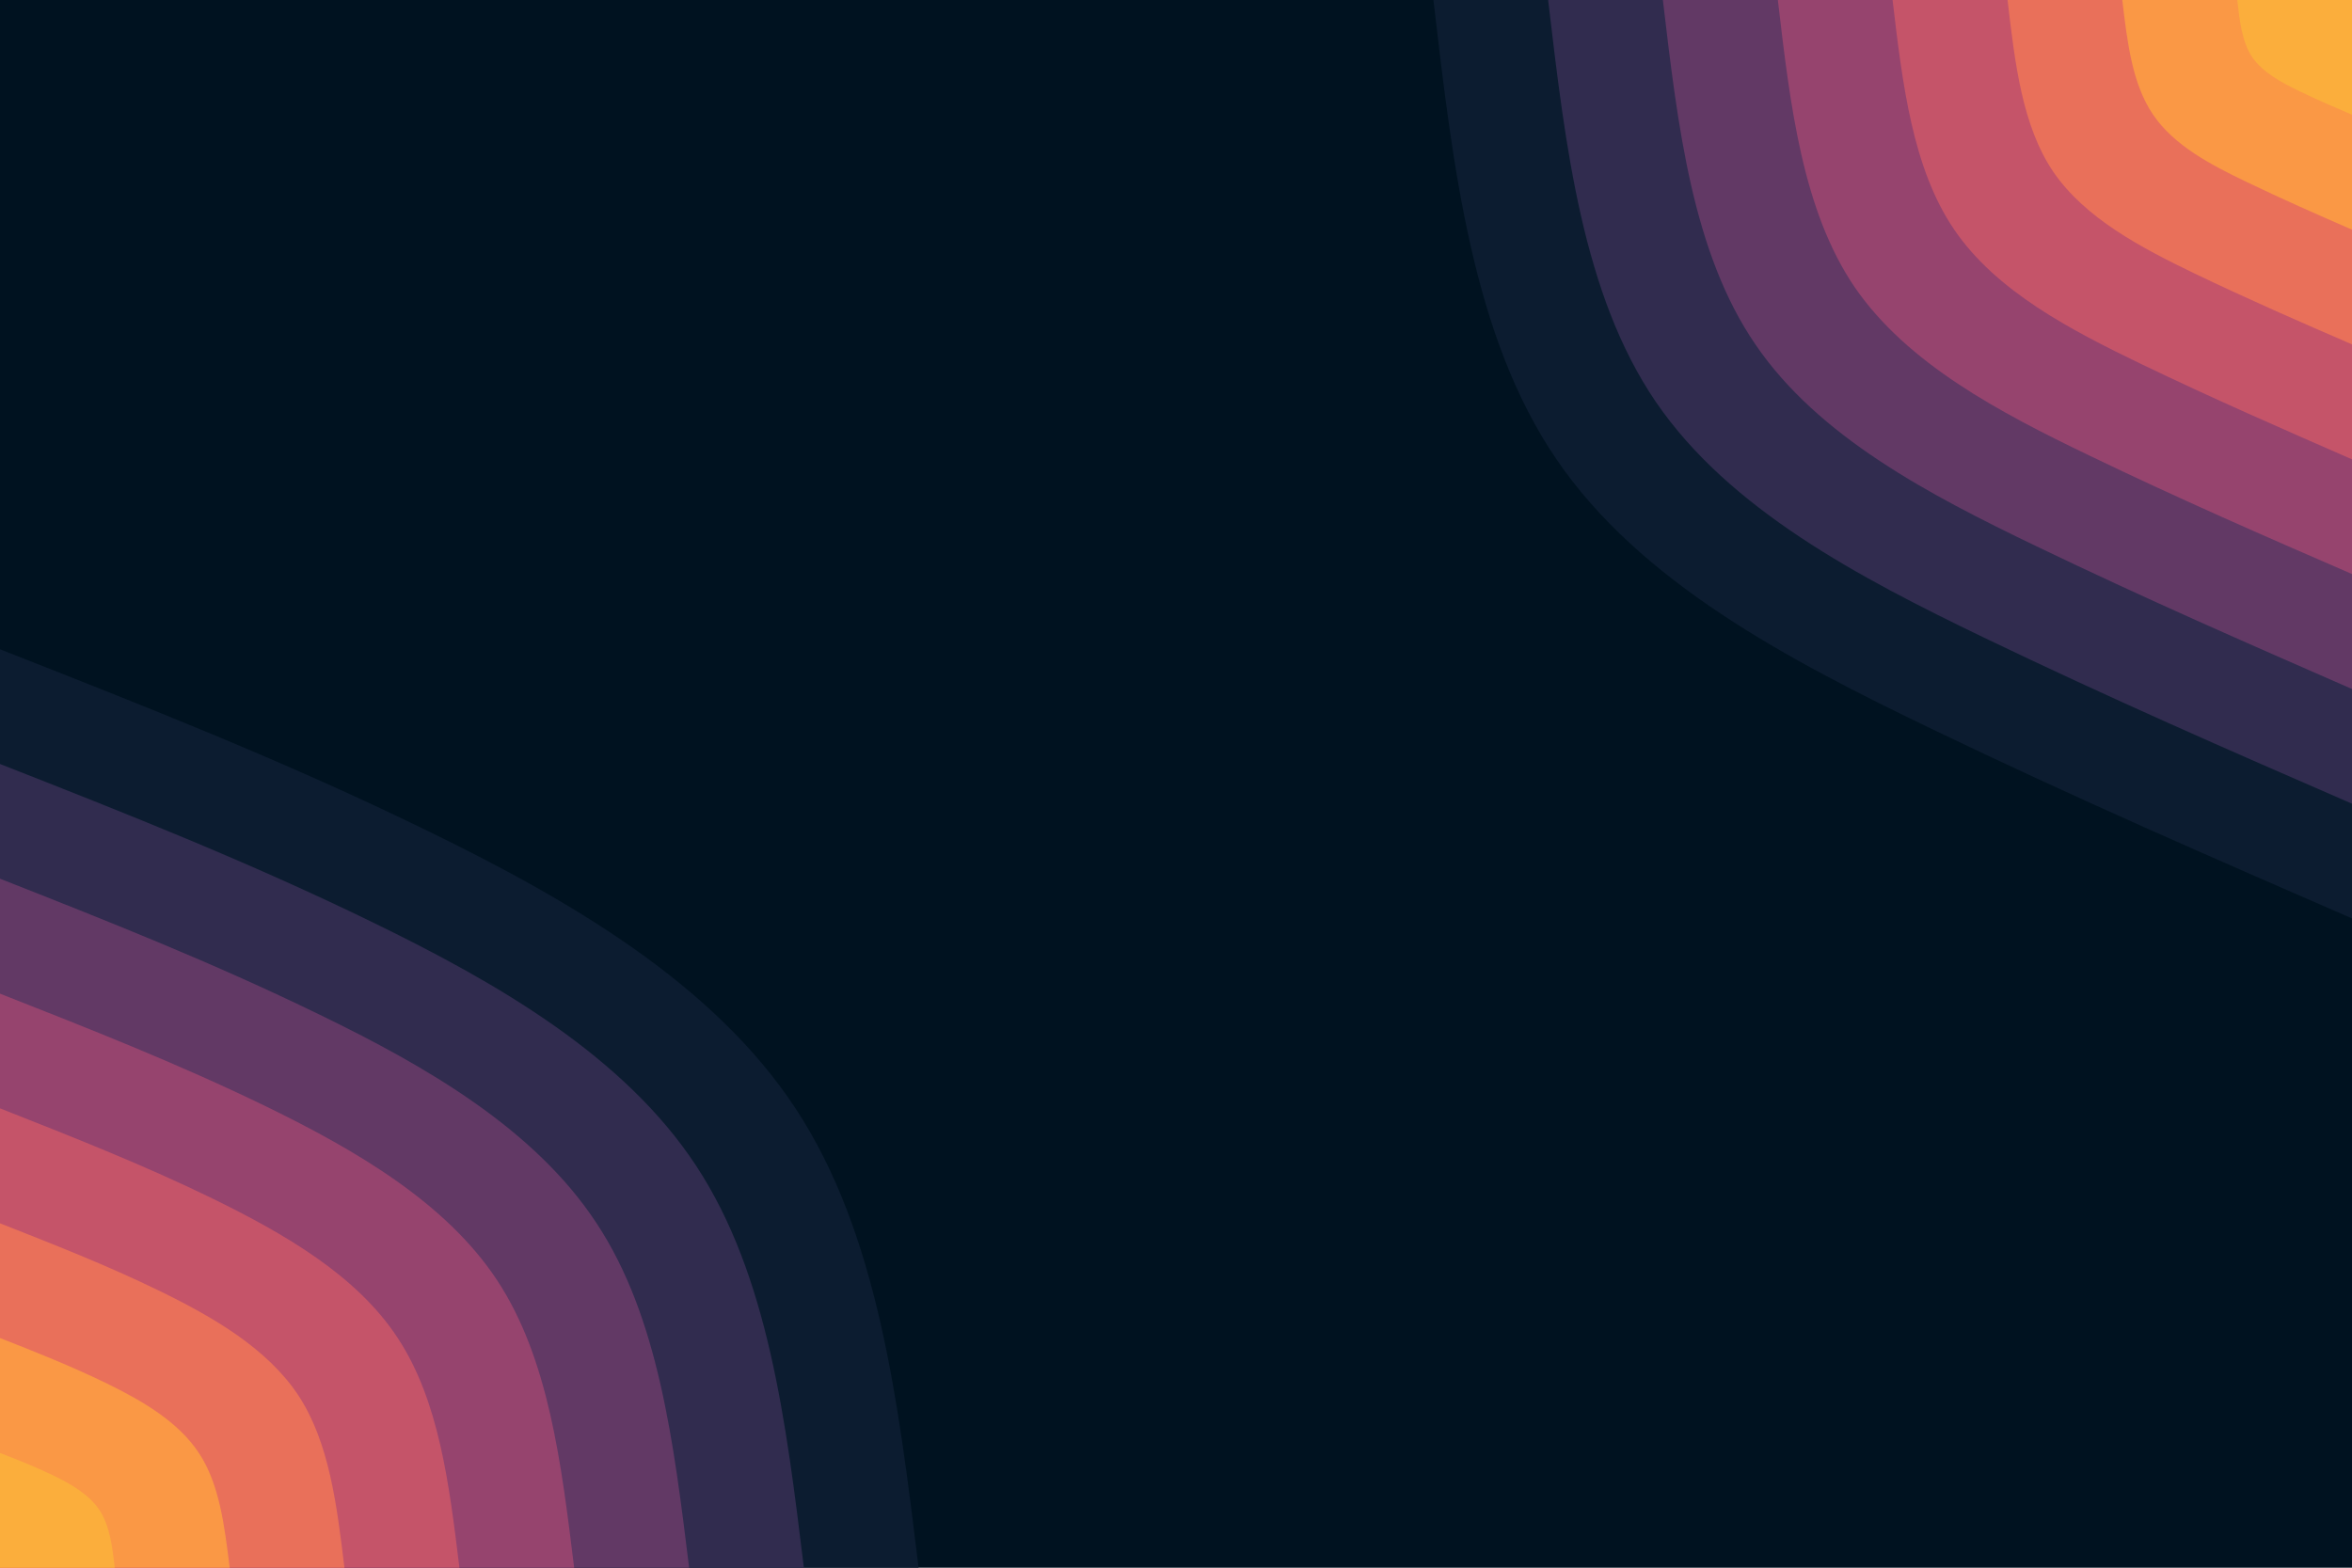
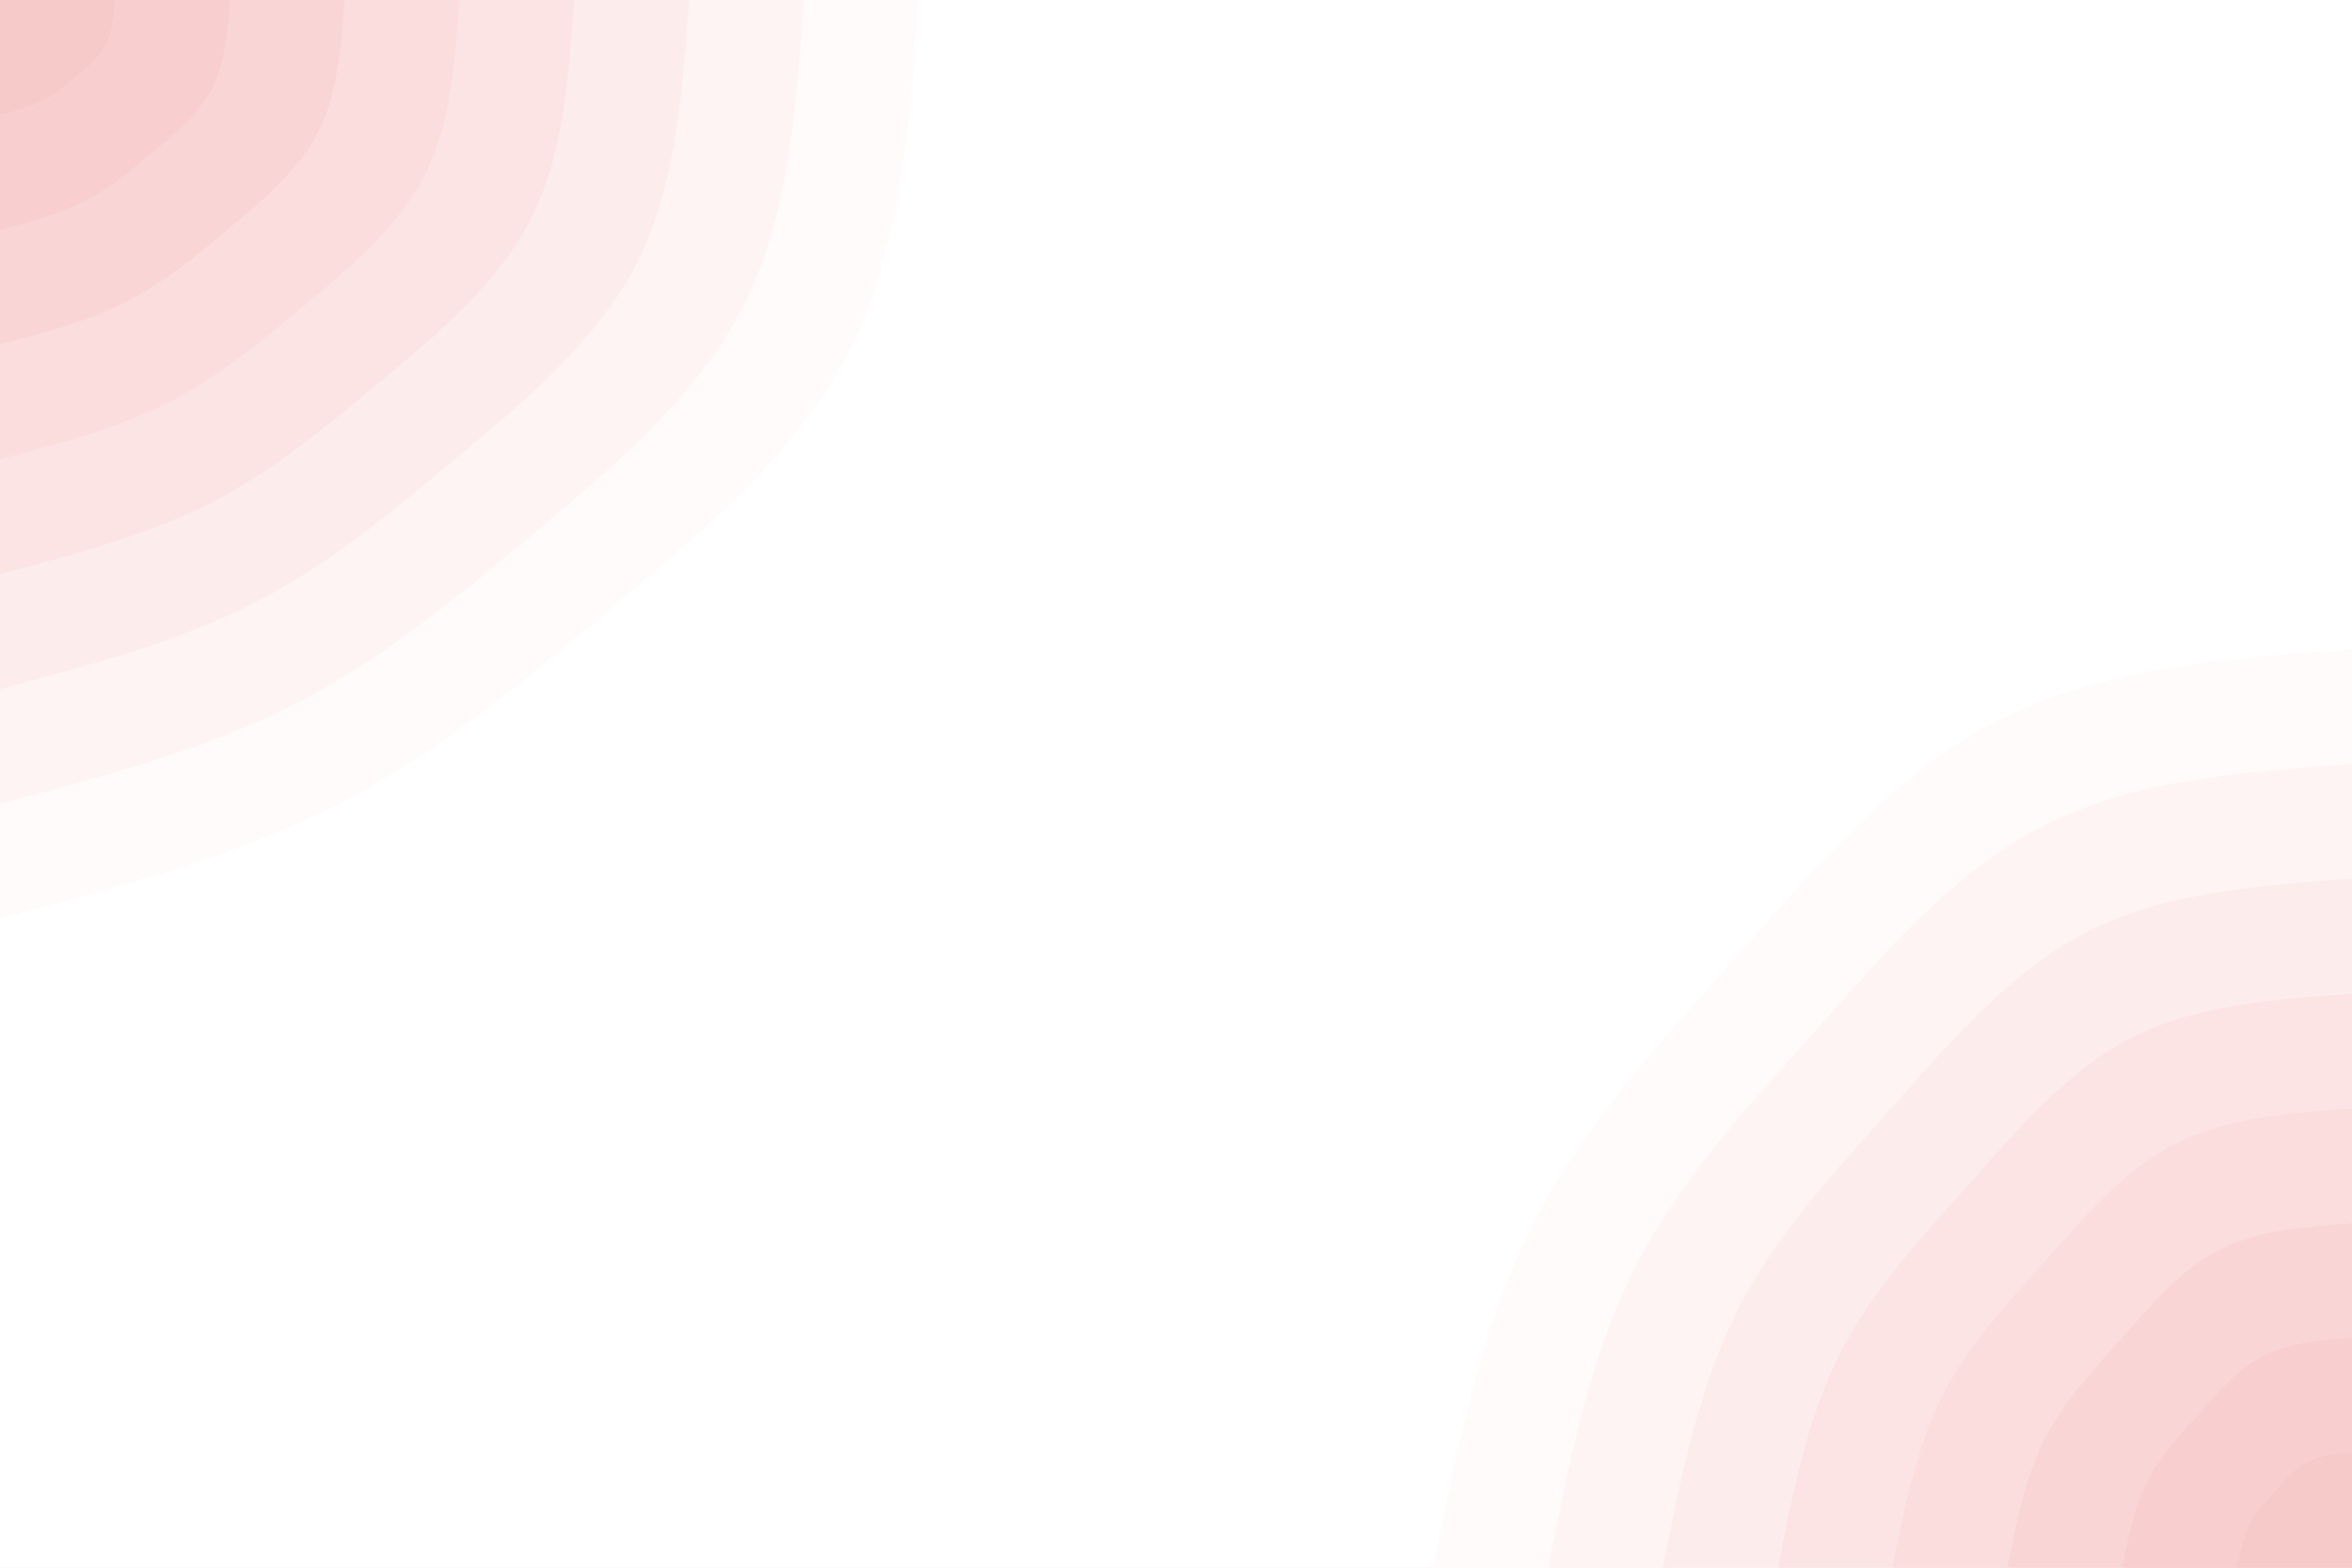
<svg xmlns="http://www.w3.org/2000/svg" id="visual" viewBox="0 0 900 600" width="900" height="600" version="1.1">
-   <rect x="0" y="0" width="900" height="600" fill="#001220" />
+   <rect x="0" y="0" width="900" height="600" fill="#ffffff" />
  <defs>
-     <linearGradient id="grad1_0" x1="33.3%" y1="0%" x2="100%" y2="100%">
-       <stop offset="20%" stop-color="#fbae3c" stop-opacity="1" />
-       <stop offset="80%" stop-color="#fbae3c" stop-opacity="1" />
+     <linearGradient id="grad1_0" x1="33.3%" y1="100%" x2="100%" y2="0%">
+       <stop offset="20%" stop-color="#f7caca" stop-opacity="1" />
+       <stop offset="80%" stop-color="#f7caca" stop-opacity="1" />
    </linearGradient>
  </defs>
  <defs>
-     <linearGradient id="grad1_1" x1="33.3%" y1="0%" x2="100%" y2="100%">
-       <stop offset="20%" stop-color="#fbae3c" stop-opacity="1" />
-       <stop offset="80%" stop-color="#f48350" stop-opacity="1" />
+     <linearGradient id="grad1_1" x1="33.3%" y1="100%" x2="100%" y2="0%">
+       <stop offset="20%" stop-color="#f7caca" stop-opacity="1" />
+       <stop offset="80%" stop-color="#f9d2d1" stop-opacity="1" />
    </linearGradient>
  </defs>
  <defs>
-     <linearGradient id="grad1_2" x1="33.3%" y1="0%" x2="100%" y2="100%">
-       <stop offset="20%" stop-color="#d96162" stop-opacity="1" />
-       <stop offset="80%" stop-color="#f48350" stop-opacity="1" />
+     <linearGradient id="grad1_2" x1="33.3%" y1="100%" x2="100%" y2="0%">
+       <stop offset="20%" stop-color="#fad9d9" stop-opacity="1" />
+       <stop offset="80%" stop-color="#f9d2d1" stop-opacity="1" />
    </linearGradient>
  </defs>
  <defs>
-     <linearGradient id="grad1_3" x1="33.3%" y1="0%" x2="100%" y2="100%">
-       <stop offset="20%" stop-color="#d96162" stop-opacity="1" />
-       <stop offset="80%" stop-color="#af4b6d" stop-opacity="1" />
+     <linearGradient id="grad1_3" x1="33.3%" y1="100%" x2="100%" y2="0%">
+       <stop offset="20%" stop-color="#fad9d9" stop-opacity="1" />
+       <stop offset="80%" stop-color="#fbe1e0" stop-opacity="1" />
    </linearGradient>
  </defs>
  <defs>
-     <linearGradient id="grad1_4" x1="33.3%" y1="0%" x2="100%" y2="100%">
-       <stop offset="20%" stop-color="#7c3e6b" stop-opacity="1" />
-       <stop offset="80%" stop-color="#af4b6d" stop-opacity="1" />
+     <linearGradient id="grad1_4" x1="33.3%" y1="100%" x2="100%" y2="0%">
+       <stop offset="20%" stop-color="#fce8e8" stop-opacity="1" />
+       <stop offset="80%" stop-color="#fbe1e0" stop-opacity="1" />
    </linearGradient>
  </defs>
  <defs>
-     <linearGradient id="grad1_5" x1="33.3%" y1="0%" x2="100%" y2="100%">
-       <stop offset="20%" stop-color="#7c3e6b" stop-opacity="1" />
-       <stop offset="80%" stop-color="#49335c" stop-opacity="1" />
+     <linearGradient id="grad1_5" x1="33.3%" y1="100%" x2="100%" y2="0%">
+       <stop offset="20%" stop-color="#fce8e8" stop-opacity="1" />
+       <stop offset="80%" stop-color="#fdf0f0" stop-opacity="1" />
    </linearGradient>
  </defs>
  <defs>
-     <linearGradient id="grad1_6" x1="33.3%" y1="0%" x2="100%" y2="100%">
-       <stop offset="20%" stop-color="#1d2540" stop-opacity="1" />
-       <stop offset="80%" stop-color="#49335c" stop-opacity="1" />
+     <linearGradient id="grad1_6" x1="33.3%" y1="100%" x2="100%" y2="0%">
+       <stop offset="20%" stop-color="#fef7f7" stop-opacity="1" />
+       <stop offset="80%" stop-color="#fdf0f0" stop-opacity="1" />
    </linearGradient>
  </defs>
  <defs>
-     <linearGradient id="grad1_7" x1="33.3%" y1="0%" x2="100%" y2="100%">
-       <stop offset="20%" stop-color="#1d2540" stop-opacity="1" />
-       <stop offset="80%" stop-color="#001220" stop-opacity="1" />
+     <linearGradient id="grad1_7" x1="33.3%" y1="100%" x2="100%" y2="0%">
+       <stop offset="20%" stop-color="#fef7f7" stop-opacity="1" />
+       <stop offset="80%" stop-color="#ffffff" stop-opacity="1" />
    </linearGradient>
  </defs>
  <defs>
-     <linearGradient id="grad2_0" x1="0%" y1="0%" x2="66.7%" y2="100%">
-       <stop offset="20%" stop-color="#fbae3c" stop-opacity="1" />
-       <stop offset="80%" stop-color="#fbae3c" stop-opacity="1" />
+     <linearGradient id="grad2_0" x1="0%" y1="100%" x2="66.7%" y2="0%">
+       <stop offset="20%" stop-color="#f7caca" stop-opacity="1" />
+       <stop offset="80%" stop-color="#f7caca" stop-opacity="1" />
    </linearGradient>
  </defs>
  <defs>
-     <linearGradient id="grad2_1" x1="0%" y1="0%" x2="66.7%" y2="100%">
-       <stop offset="20%" stop-color="#f48350" stop-opacity="1" />
-       <stop offset="80%" stop-color="#fbae3c" stop-opacity="1" />
+     <linearGradient id="grad2_1" x1="0%" y1="100%" x2="66.7%" y2="0%">
+       <stop offset="20%" stop-color="#f9d2d1" stop-opacity="1" />
+       <stop offset="80%" stop-color="#f7caca" stop-opacity="1" />
    </linearGradient>
  </defs>
  <defs>
-     <linearGradient id="grad2_2" x1="0%" y1="0%" x2="66.7%" y2="100%">
-       <stop offset="20%" stop-color="#f48350" stop-opacity="1" />
-       <stop offset="80%" stop-color="#d96162" stop-opacity="1" />
+     <linearGradient id="grad2_2" x1="0%" y1="100%" x2="66.7%" y2="0%">
+       <stop offset="20%" stop-color="#f9d2d1" stop-opacity="1" />
+       <stop offset="80%" stop-color="#fad9d9" stop-opacity="1" />
    </linearGradient>
  </defs>
  <defs>
-     <linearGradient id="grad2_3" x1="0%" y1="0%" x2="66.7%" y2="100%">
-       <stop offset="20%" stop-color="#af4b6d" stop-opacity="1" />
-       <stop offset="80%" stop-color="#d96162" stop-opacity="1" />
+     <linearGradient id="grad2_3" x1="0%" y1="100%" x2="66.7%" y2="0%">
+       <stop offset="20%" stop-color="#fbe1e0" stop-opacity="1" />
+       <stop offset="80%" stop-color="#fad9d9" stop-opacity="1" />
    </linearGradient>
  </defs>
  <defs>
-     <linearGradient id="grad2_4" x1="0%" y1="0%" x2="66.7%" y2="100%">
-       <stop offset="20%" stop-color="#af4b6d" stop-opacity="1" />
-       <stop offset="80%" stop-color="#7c3e6b" stop-opacity="1" />
+     <linearGradient id="grad2_4" x1="0%" y1="100%" x2="66.7%" y2="0%">
+       <stop offset="20%" stop-color="#fbe1e0" stop-opacity="1" />
+       <stop offset="80%" stop-color="#fce8e8" stop-opacity="1" />
    </linearGradient>
  </defs>
  <defs>
-     <linearGradient id="grad2_5" x1="0%" y1="0%" x2="66.7%" y2="100%">
-       <stop offset="20%" stop-color="#49335c" stop-opacity="1" />
-       <stop offset="80%" stop-color="#7c3e6b" stop-opacity="1" />
+     <linearGradient id="grad2_5" x1="0%" y1="100%" x2="66.7%" y2="0%">
+       <stop offset="20%" stop-color="#fdf0f0" stop-opacity="1" />
+       <stop offset="80%" stop-color="#fce8e8" stop-opacity="1" />
    </linearGradient>
  </defs>
  <defs>
-     <linearGradient id="grad2_6" x1="0%" y1="0%" x2="66.7%" y2="100%">
-       <stop offset="20%" stop-color="#49335c" stop-opacity="1" />
-       <stop offset="80%" stop-color="#1d2540" stop-opacity="1" />
+     <linearGradient id="grad2_6" x1="0%" y1="100%" x2="66.7%" y2="0%">
+       <stop offset="20%" stop-color="#fdf0f0" stop-opacity="1" />
+       <stop offset="80%" stop-color="#fef7f7" stop-opacity="1" />
    </linearGradient>
  </defs>
  <defs>
-     <linearGradient id="grad2_7" x1="0%" y1="0%" x2="66.7%" y2="100%">
-       <stop offset="20%" stop-color="#001220" stop-opacity="1" />
-       <stop offset="80%" stop-color="#1d2540" stop-opacity="1" />
+     <linearGradient id="grad2_7" x1="0%" y1="100%" x2="66.7%" y2="0%">
+       <stop offset="20%" stop-color="#ffffff" stop-opacity="1" />
+       <stop offset="80%" stop-color="#fef7f7" stop-opacity="1" />
    </linearGradient>
  </defs>
-   <g transform="translate(900, 0)">
-     <path d="M0 351.5C-53.1 328.4 -106.2 305.3 -161 278.9C-215.8 252.5 -272.4 222.8 -304.4 175.8C-336.5 128.8 -344 64.4 -351.5 0L0 0Z" fill="#0c1c30" />
-     <path d="M0 307.6C-46.5 287.4 -92.9 267.1 -140.9 244C-188.8 220.9 -238.3 194.9 -266.4 153.8C-294.4 112.7 -301 56.3 -307.6 0L0 0Z" fill="#312c4f" />
-     <path d="M0 263.7C-39.8 246.3 -79.6 228.9 -120.7 209.1C-161.9 189.3 -204.3 167.1 -228.3 131.8C-252.4 96.6 -258 48.3 -263.7 0L0 0Z" fill="#623965" />
-     <path d="M0 219.7C-33.2 205.3 -66.4 190.8 -100.6 174.3C-134.9 157.8 -170.2 139.2 -190.3 109.9C-210.3 80.5 -215 40.2 -219.7 0L0 0Z" fill="#96446e" />
-     <path d="M0 175.8C-26.5 164.2 -53.1 152.6 -80.5 139.4C-107.9 126.2 -136.2 111.4 -152.2 87.9C-168.2 64.4 -172 32.2 -175.8 0L0 0Z" fill="#c55469" />
-     <path d="M0 131.8C-19.9 123.2 -39.8 114.5 -60.4 104.6C-80.9 94.7 -102.1 83.5 -114.2 65.9C-126.2 48.3 -129 24.1 -131.8 0L0 0Z" fill="#e9705a" />
-     <path d="M0 87.9C-13.3 82.1 -26.5 76.3 -40.2 69.7C-54 63.1 -68.1 55.7 -76.1 43.9C-84.1 32.2 -86 16.1 -87.9 0L0 0Z" fill="#fa9845" />
-     <path d="M0 43.9C-6.6 41.1 -13.3 38.2 -20.1 34.9C-27 31.6 -34 27.8 -38.1 22C-42.1 16.1 -43 8 -43.9 0L0 0Z" fill="#fbae3c" />
+   <g transform="translate(900, 600)">
+     <path d="M-351.5 0C-342.5 -45.7 -333.5 -91.3 -314.1 -130.1C-294.7 -168.9 -265 -200.7 -234.8 -234.8C-204.5 -268.8 -173.7 -305 -134.5 -324.8C-95.3 -344.6 -47.7 -348.1 0 -351.5L0 0Z" fill="#fffbfb" />
+     <path d="M-307.6 0C-299.7 -40 -291.8 -79.9 -274.9 -113.8C-257.9 -147.8 -231.9 -175.6 -205.4 -205.4C-178.9 -235.2 -152 -266.8 -117.7 -284.2C-83.4 -301.5 -41.7 -304.6 0 -307.6L0 0Z" fill="#fef4f3" />
+     <path d="M-263.7 0C-256.9 -34.3 -250.1 -68.5 -235.6 -97.6C-221.1 -126.7 -198.8 -150.6 -176.1 -176.1C-153.4 -201.6 -130.3 -228.7 -100.9 -243.6C-71.5 -258.5 -35.7 -261.1 0 -263.7L0 0Z" fill="#fdecec" />
+     <path d="M-219.7 0C-214.1 -28.5 -208.4 -57.1 -196.3 -81.3C-184.2 -105.5 -165.6 -125.5 -146.7 -146.7C-127.8 -168 -108.6 -190.6 -84.1 -203C-59.6 -215.4 -29.8 -217.5 0 -219.7L0 0Z" fill="#fce4e4" />
+     <path d="M-175.8 0C-171.3 -22.8 -166.7 -45.7 -157.1 -65.1C-147.4 -84.4 -132.5 -100.4 -117.4 -117.4C-102.3 -134.4 -86.9 -152.5 -67.3 -162.4C-47.7 -172.3 -23.8 -174 0 -175.8L0 0Z" fill="#fbdddd" />
+     <path d="M-131.8 0C-128.4 -17.1 -125.1 -34.3 -117.8 -48.8C-110.5 -63.3 -99.4 -75.3 -88 -88C-76.7 -100.8 -65.2 -114.4 -50.4 -121.8C-35.7 -129.2 -17.9 -130.5 0 -131.8L0 0Z" fill="#f9d5d5" />
+     <path d="M-87.9 0C-85.6 -11.4 -83.4 -22.8 -78.5 -32.5C-73.7 -42.2 -66.3 -50.2 -58.7 -58.7C-51.1 -67.2 -43.4 -76.2 -33.6 -81.2C-23.8 -86.2 -11.9 -87 0 -87.9L0 0Z" fill="#f8cece" />
+     <path d="M-43.9 0C-42.8 -5.7 -41.7 -11.4 -39.3 -16.3C-36.8 -21.1 -33.1 -25.1 -29.3 -29.3C-25.6 -33.6 -21.7 -38.1 -16.8 -40.6C-11.9 -43.1 -6 -43.5 0 -43.9L0 0Z" fill="#f7caca" />
  </g>
-   <g transform="translate(0, 600)">
-     <path d="M0 -351.5C54.2 -330.2 108.3 -309 163 -282.3C217.7 -255.7 272.9 -223.7 304.4 -175.8C336 -127.8 343.7 -63.9 351.5 0L0 0Z" fill="#0c1c30" />
-     <path d="M0 -307.6C47.4 -289 94.8 -270.3 142.6 -247C190.5 -223.7 238.8 -195.8 266.4 -153.8C294 -111.8 300.8 -55.9 307.6 0L0 0Z" fill="#312c4f" />
-     <path d="M0 -263.7C40.6 -247.7 81.2 -231.7 122.2 -211.7C163.3 -191.8 204.7 -167.8 228.3 -131.8C252 -95.9 257.8 -47.9 263.7 0L0 0Z" fill="#623965" />
-     <path d="M0 -219.7C33.8 -206.4 67.7 -193.1 101.9 -176.5C136.1 -159.8 170.6 -139.8 190.3 -109.9C210 -79.9 214.8 -39.9 219.7 0L0 0Z" fill="#96446e" />
-     <path d="M0 -175.8C27.1 -165.1 54.2 -154.5 81.5 -141.2C108.8 -127.8 136.5 -111.9 152.2 -87.9C168 -63.9 171.9 -32 175.8 0L0 0Z" fill="#c55469" />
-     <path d="M0 -131.8C20.3 -123.8 40.6 -115.9 61.1 -105.9C81.6 -95.9 102.3 -83.9 114.2 -65.9C126 -47.9 128.9 -24 131.8 0L0 0Z" fill="#e9705a" />
-     <path d="M0 -87.9C13.5 -82.6 27.1 -77.2 40.7 -70.6C54.4 -63.9 68.2 -55.9 76.1 -43.9C84 -32 85.9 -16 87.9 0L0 0Z" fill="#fa9845" />
-     <path d="M0 -43.9C6.8 -41.3 13.5 -38.6 20.4 -35.3C27.2 -32 34.1 -28 38.1 -22C42 -16 43 -8 43.9 0L0 0Z" fill="#fbae3c" />
+   <g transform="translate(0, 0)">
+     <path d="M351.5 0C348.2 47.7 344.8 95.3 324.8 134.5C304.7 173.7 267.9 204.5 233.3 233.3C198.8 262.2 166.3 289.2 127.8 308.6C89.3 328 44.6 339.8 0 351.5L0 0Z" fill="#fffbfb" />
+     <path d="M307.6 0C304.7 41.7 301.7 83.4 284.2 117.7C266.6 152 234.4 178.9 204.2 204.2C173.9 229.4 145.6 253 111.8 270C78.1 287 39.1 297.3 0 307.6L0 0Z" fill="#fef4f3" />
+     <path d="M263.7 0C261.1 35.7 258.6 71.5 243.6 100.9C228.5 130.3 201 153.4 175 175C149.1 196.7 124.8 216.9 95.9 231.4C67 246 33.5 254.8 0 263.7L0 0Z" fill="#fdecec" />
+     <path d="M219.7 0C217.6 29.8 215.5 59.6 203 84.1C190.4 108.6 167.5 127.8 145.8 145.8C124.2 163.9 104 180.7 79.9 192.9C55.8 205 27.9 212.3 0 219.7L0 0Z" fill="#fce4e4" />
+     <path d="M175.8 0C174.1 23.8 172.4 47.7 162.4 67.3C152.4 86.9 134 102.2 116.7 116.7C99.4 131.1 83.2 144.6 63.9 154.3C44.6 164 22.3 169.9 0 175.8L0 0Z" fill="#fbdddd" />
+     <path d="M131.8 0C130.6 17.9 129.3 35.7 121.8 50.4C114.3 65.2 100.5 76.7 87.5 87.5C74.5 98.3 62.4 108.4 47.9 115.7C33.5 123 16.7 127.4 0 131.8L0 0Z" fill="#f9d5d5" />
+     <path d="M87.9 0C87 11.9 86.2 23.8 81.2 33.6C76.2 43.4 67 51.1 58.3 58.3C49.7 65.6 41.6 72.3 32 77.1C22.3 82 11.2 84.9 0 87.9L0 0Z" fill="#f8cece" />
+     <path d="M43.9 0C43.5 6 43.1 11.9 40.6 16.8C38.1 21.7 33.5 25.6 29.2 29.2C24.8 32.8 20.8 36.1 16 38.6C11.2 41 5.6 42.5 0 43.9L0 0Z" fill="#f7caca" />
  </g>
</svg>
